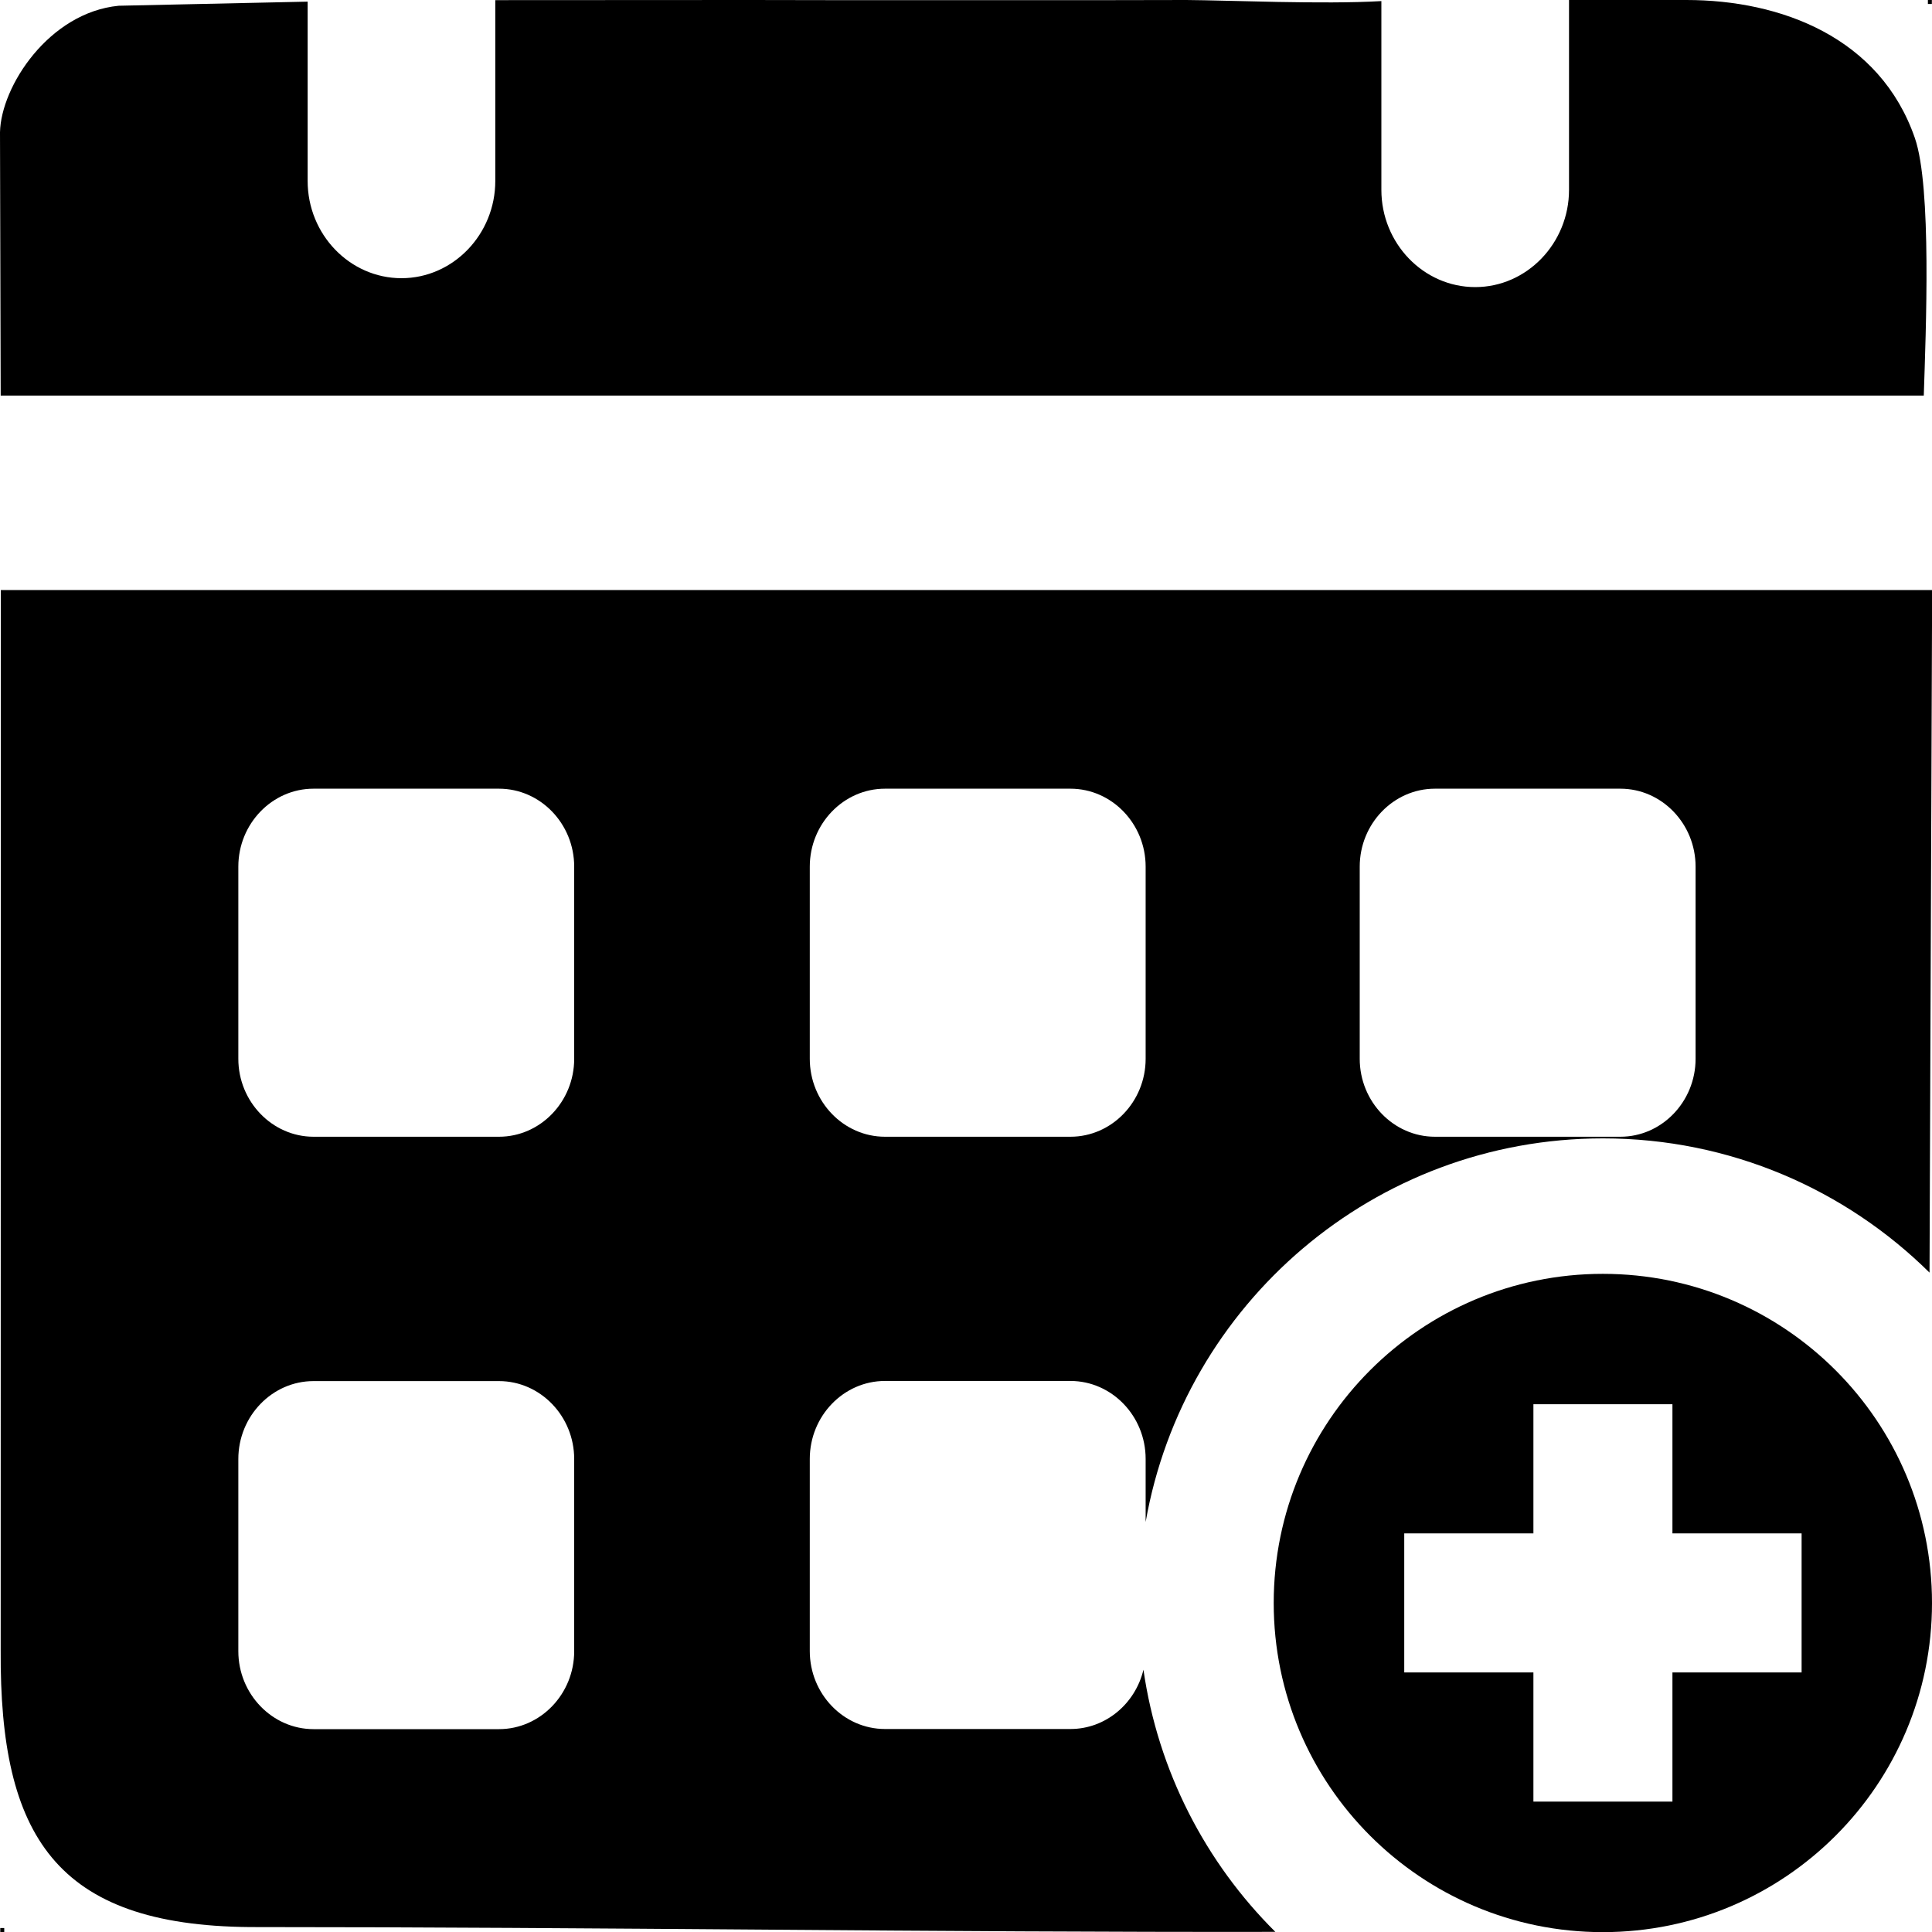
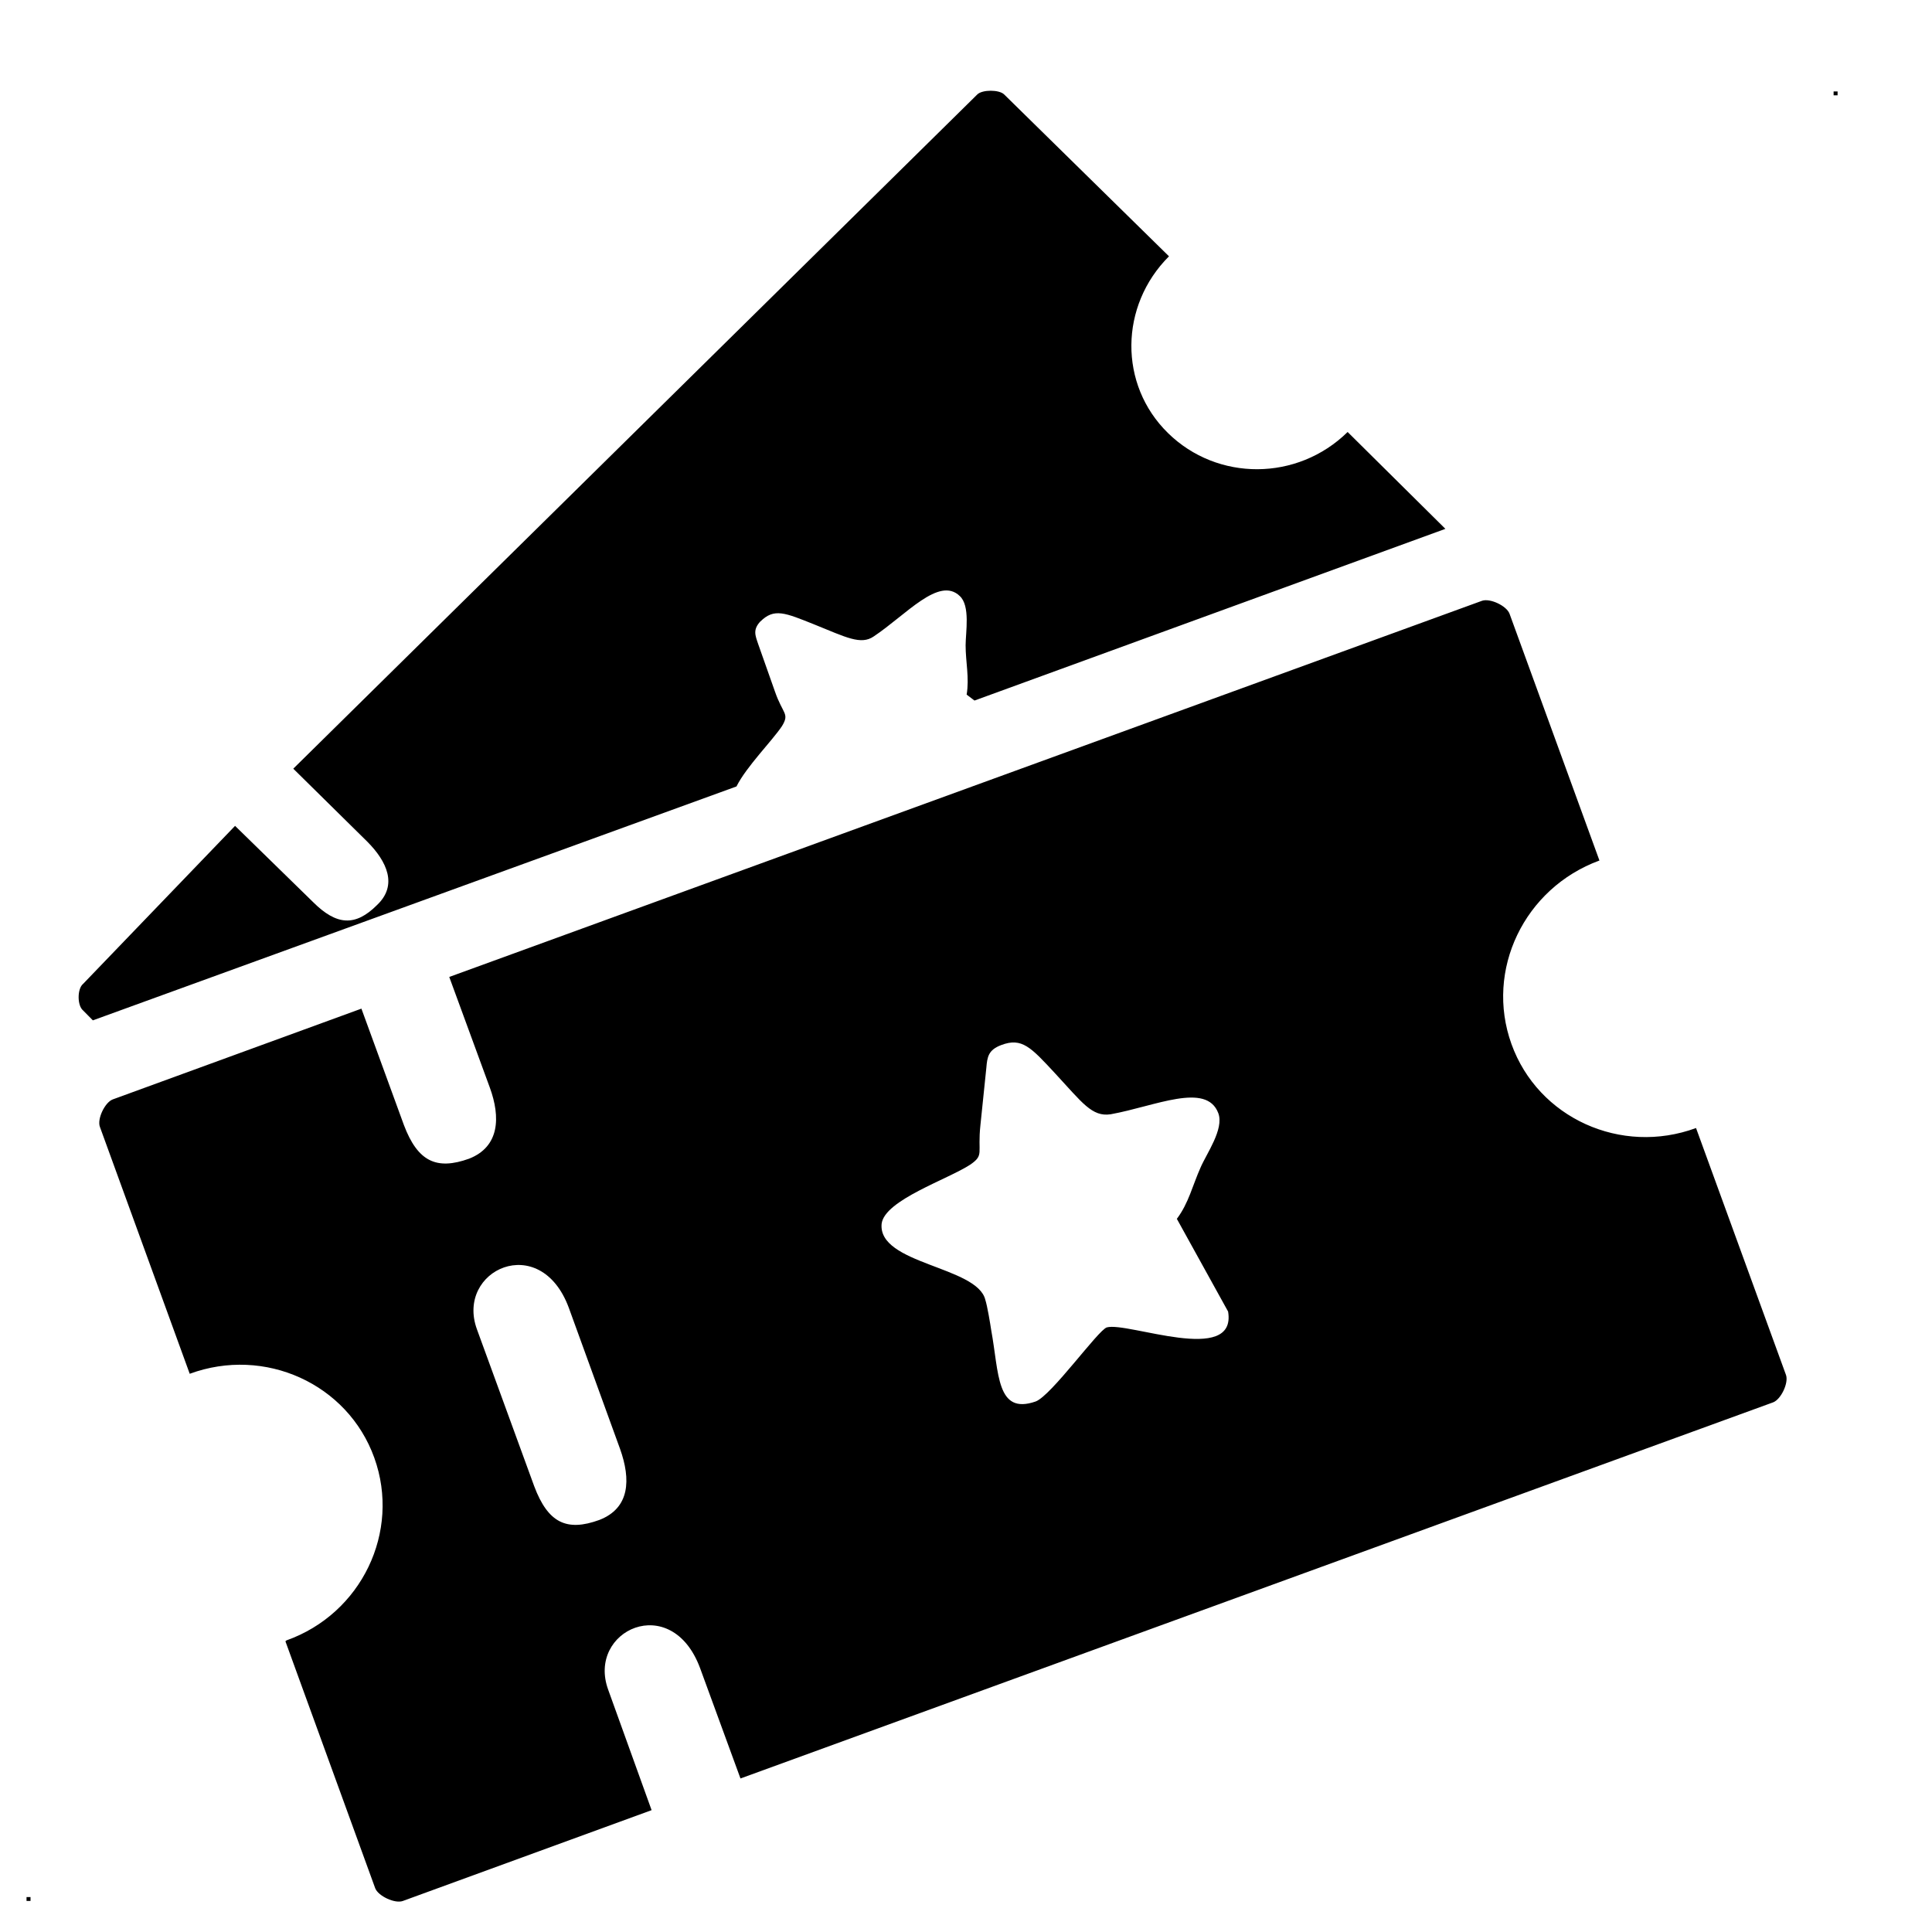
- <svg xmlns="http://www.w3.org/2000/svg" xml:space="preserve" width="10mm" height="10mm" version="1.1" style="shape-rendering:geometricPrecision; text-rendering:geometricPrecision; image-rendering:optimizeQuality; fill-rule:evenodd; clip-rule:evenodd" viewBox="0 0 141.05 141.05">
-   <defs>
-     <style type="text/css">
-    
-     .fil1 {fill:black}
-     .fil0 {fill:black}
-    
-   </style>
-   </defs>
-   <g id="Camada_x0020_1">
-     <g id="_2514418813312">
-       <path class="fil0" d="M117.02 93c13.27,0 24.03,10.76 24.03,24.03 0,13.27 -10.76,24.03 -24.03,24.03 -13.27,0 -24.03,-10.76 -24.03,-24.03 0,-13.27 10.76,-24.03 24.03,-24.03zm5.08 18.95l9.43 0 0 10.15 -9.43 0 0 9.43 -10.15 0 0 -9.43 -9.43 0 0 -10.15 9.43 0 0 -9.43 10.15 0 0 9.43z" />
-       <g>
-         <path class="fil1" d="M0.31 141.05l-0.29 0 0 -0.29 0.29 0 0 0.29zm140.44 -141.05l0.29 0 0 0.29 -0.29 0 0 -0.29z" />
-         <path class="fil1" d="M0.05 120.49c-0.08,13.55 4.01,20.08 18.19,20.2 25.7,0 50.03,0.39 74.87,0.35 -5.08,-5.05 -8.56,-11.71 -9.63,-19.14 -0.59,2.48 -2.76,4.33 -5.33,4.33l-13.54 0c-3.02,0 -5.49,-2.56 -5.49,-5.69l0 -14.03c0,-3.13 2.47,-5.69 5.49,-5.69l13.54 0c3.02,0 5.49,2.56 5.49,5.69l0 4.61c2.79,-15.91 16.68,-28.01 33.39,-28.01 9.29,0 17.71,3.74 23.84,9.8l0.19 -49.83 -141 0c-0,25.8 -0.01,51.6 -0.01,77.41zm8.61 -120.07c-5.08,0.5 -8.59,5.88 -8.66,9.24l0.05 19.22 140.4 0c0.15,-4.68 0.59,-15.22 -0.65,-18.8 -2.54,-7.35 -9.78,-10.08 -16.68,-10.08 -3.1,0 -5.47,-0.02 -8.57,-0l0 13.86c0,3.9 -3.08,7.1 -6.85,7.1l-0 0c-3.77,0 -6.85,-3.19 -6.85,-7.1l0 -13.78c-4.31,0.25 -11.15,-0.06 -14.24,-0.08l-5.44 0.01 -20.61 -0 -5.78 -0.01 -18.62 0.01 0 13.2c0,3.9 -3.08,7.1 -6.85,7.1 -3.77,0 -6.85,-3.19 -6.85,-7.1l0 -13.09 -13.81 0.3zm14.23 57.16l13.54 0c3.02,0 5.49,2.56 5.49,5.69l0 14.03c0,3.13 -2.47,5.69 -5.49,5.69l-13.54 0c-3.01,0 -5.49,-2.56 -5.49,-5.69l0 -14.03c0,-3.13 2.47,-5.69 5.49,-5.69zm0 43.25l13.54 0c3.02,0 5.49,2.56 5.49,5.69l0 14.03c0,3.13 -2.47,5.69 -5.49,5.69l-13.54 0c-3.01,0 -5.49,-2.56 -5.49,-5.69l0 -14.03c0,-3.13 2.47,-5.69 5.49,-5.69zm41.72 -43.25l13.54 0c3.02,0 5.49,2.56 5.49,5.69l0 14.03c0,3.13 -2.47,5.69 -5.49,5.69l-13.54 0c-3.02,0 -5.49,-2.56 -5.49,-5.69l0 -14.03c0,-3.13 2.47,-5.69 5.49,-5.69zm40.15 0l13.54 0c3.02,0 5.49,2.56 5.49,5.69l0 14.03c0,3.13 -2.47,5.69 -5.49,5.69l-13.54 0c-3.02,0 -5.49,-2.56 -5.49,-5.69l0 -14.03c0,-3.13 2.47,-5.69 5.49,-5.69z" />
-       </g>
-     </g>
-   </g>
+ <svg xmlns="http://www.w3.org/2000/svg" width="15" height="15" viewBox="0 0 15 15" fill="none">
+   <path fill-rule="evenodd" clip-rule="evenodd" d="M14.236 0.71H14.267V0.74H14.236V0.71ZM4.653 11.801C4.4 11.893 4.255 11.824 4.148 11.54L3.703 10.321C3.535 9.861 4.194 9.555 4.416 10.153L4.814 11.249C4.899 11.487 4.891 11.709 4.653 11.801ZM5.903 4.826C6.01 4.719 6.094 4.757 6.324 4.849C6.569 4.948 6.684 5.01 6.784 4.941C7.037 4.772 7.29 4.473 7.451 4.627C7.535 4.703 7.497 4.91 7.497 5.01C7.497 5.14 7.527 5.263 7.505 5.393L7.566 5.439L11.222 4.106L10.463 3.354C10.072 3.738 9.451 3.738 9.068 3.362C8.684 2.986 8.692 2.373 9.076 1.99L7.796 0.733C7.757 0.695 7.627 0.695 7.588 0.733L2.277 5.968L2.852 6.535C3.005 6.689 3.089 6.873 2.928 7.026C2.76 7.194 2.614 7.187 2.43 7.003L1.825 6.412L0.645 7.639C0.599 7.677 0.599 7.807 0.645 7.845L0.721 7.922L5.718 6.106C5.795 5.952 5.994 5.753 6.071 5.638C6.132 5.538 6.078 5.546 6.017 5.37L5.887 5.002C5.864 4.933 5.841 4.887 5.91 4.818L5.903 4.826ZM7.773 8.114C7.934 8.053 8.003 8.13 8.194 8.336C8.401 8.559 8.478 8.674 8.624 8.651C8.968 8.589 9.367 8.398 9.459 8.643C9.505 8.766 9.367 8.957 9.321 9.065C9.259 9.203 9.229 9.341 9.137 9.463L9.535 10.183C9.604 10.605 8.754 10.26 8.593 10.306C8.524 10.329 8.163 10.835 8.041 10.881C7.734 10.988 7.757 10.659 7.696 10.329C7.688 10.275 7.665 10.137 7.65 10.092C7.588 9.831 6.814 9.816 6.845 9.501C6.868 9.317 7.359 9.157 7.535 9.041C7.643 8.965 7.588 8.957 7.612 8.735L7.658 8.29C7.665 8.206 7.673 8.152 7.773 8.114H7.773ZM2.216 12.743L2.913 14.66C2.936 14.721 3.067 14.782 3.128 14.759L5.059 14.054L4.722 13.119C4.554 12.659 5.212 12.352 5.435 12.95L5.749 13.808L13.766 10.888C13.828 10.865 13.889 10.735 13.866 10.674L13.168 8.758C12.586 8.972 11.942 8.681 11.735 8.106C11.528 7.531 11.835 6.895 12.418 6.681L11.72 4.765C11.697 4.703 11.567 4.642 11.505 4.665L3.488 7.585L3.803 8.444C3.887 8.674 3.879 8.903 3.642 8.996C3.389 9.087 3.243 9.018 3.136 8.735L2.806 7.831L0.875 8.536C0.814 8.559 0.752 8.689 0.776 8.75L1.473 10.666C2.055 10.452 2.699 10.743 2.906 11.318C3.113 11.893 2.806 12.529 2.224 12.736L2.216 12.743ZM0.237 14.759H0.206V14.729H0.237V14.759Z" fill="black" />
</svg>
